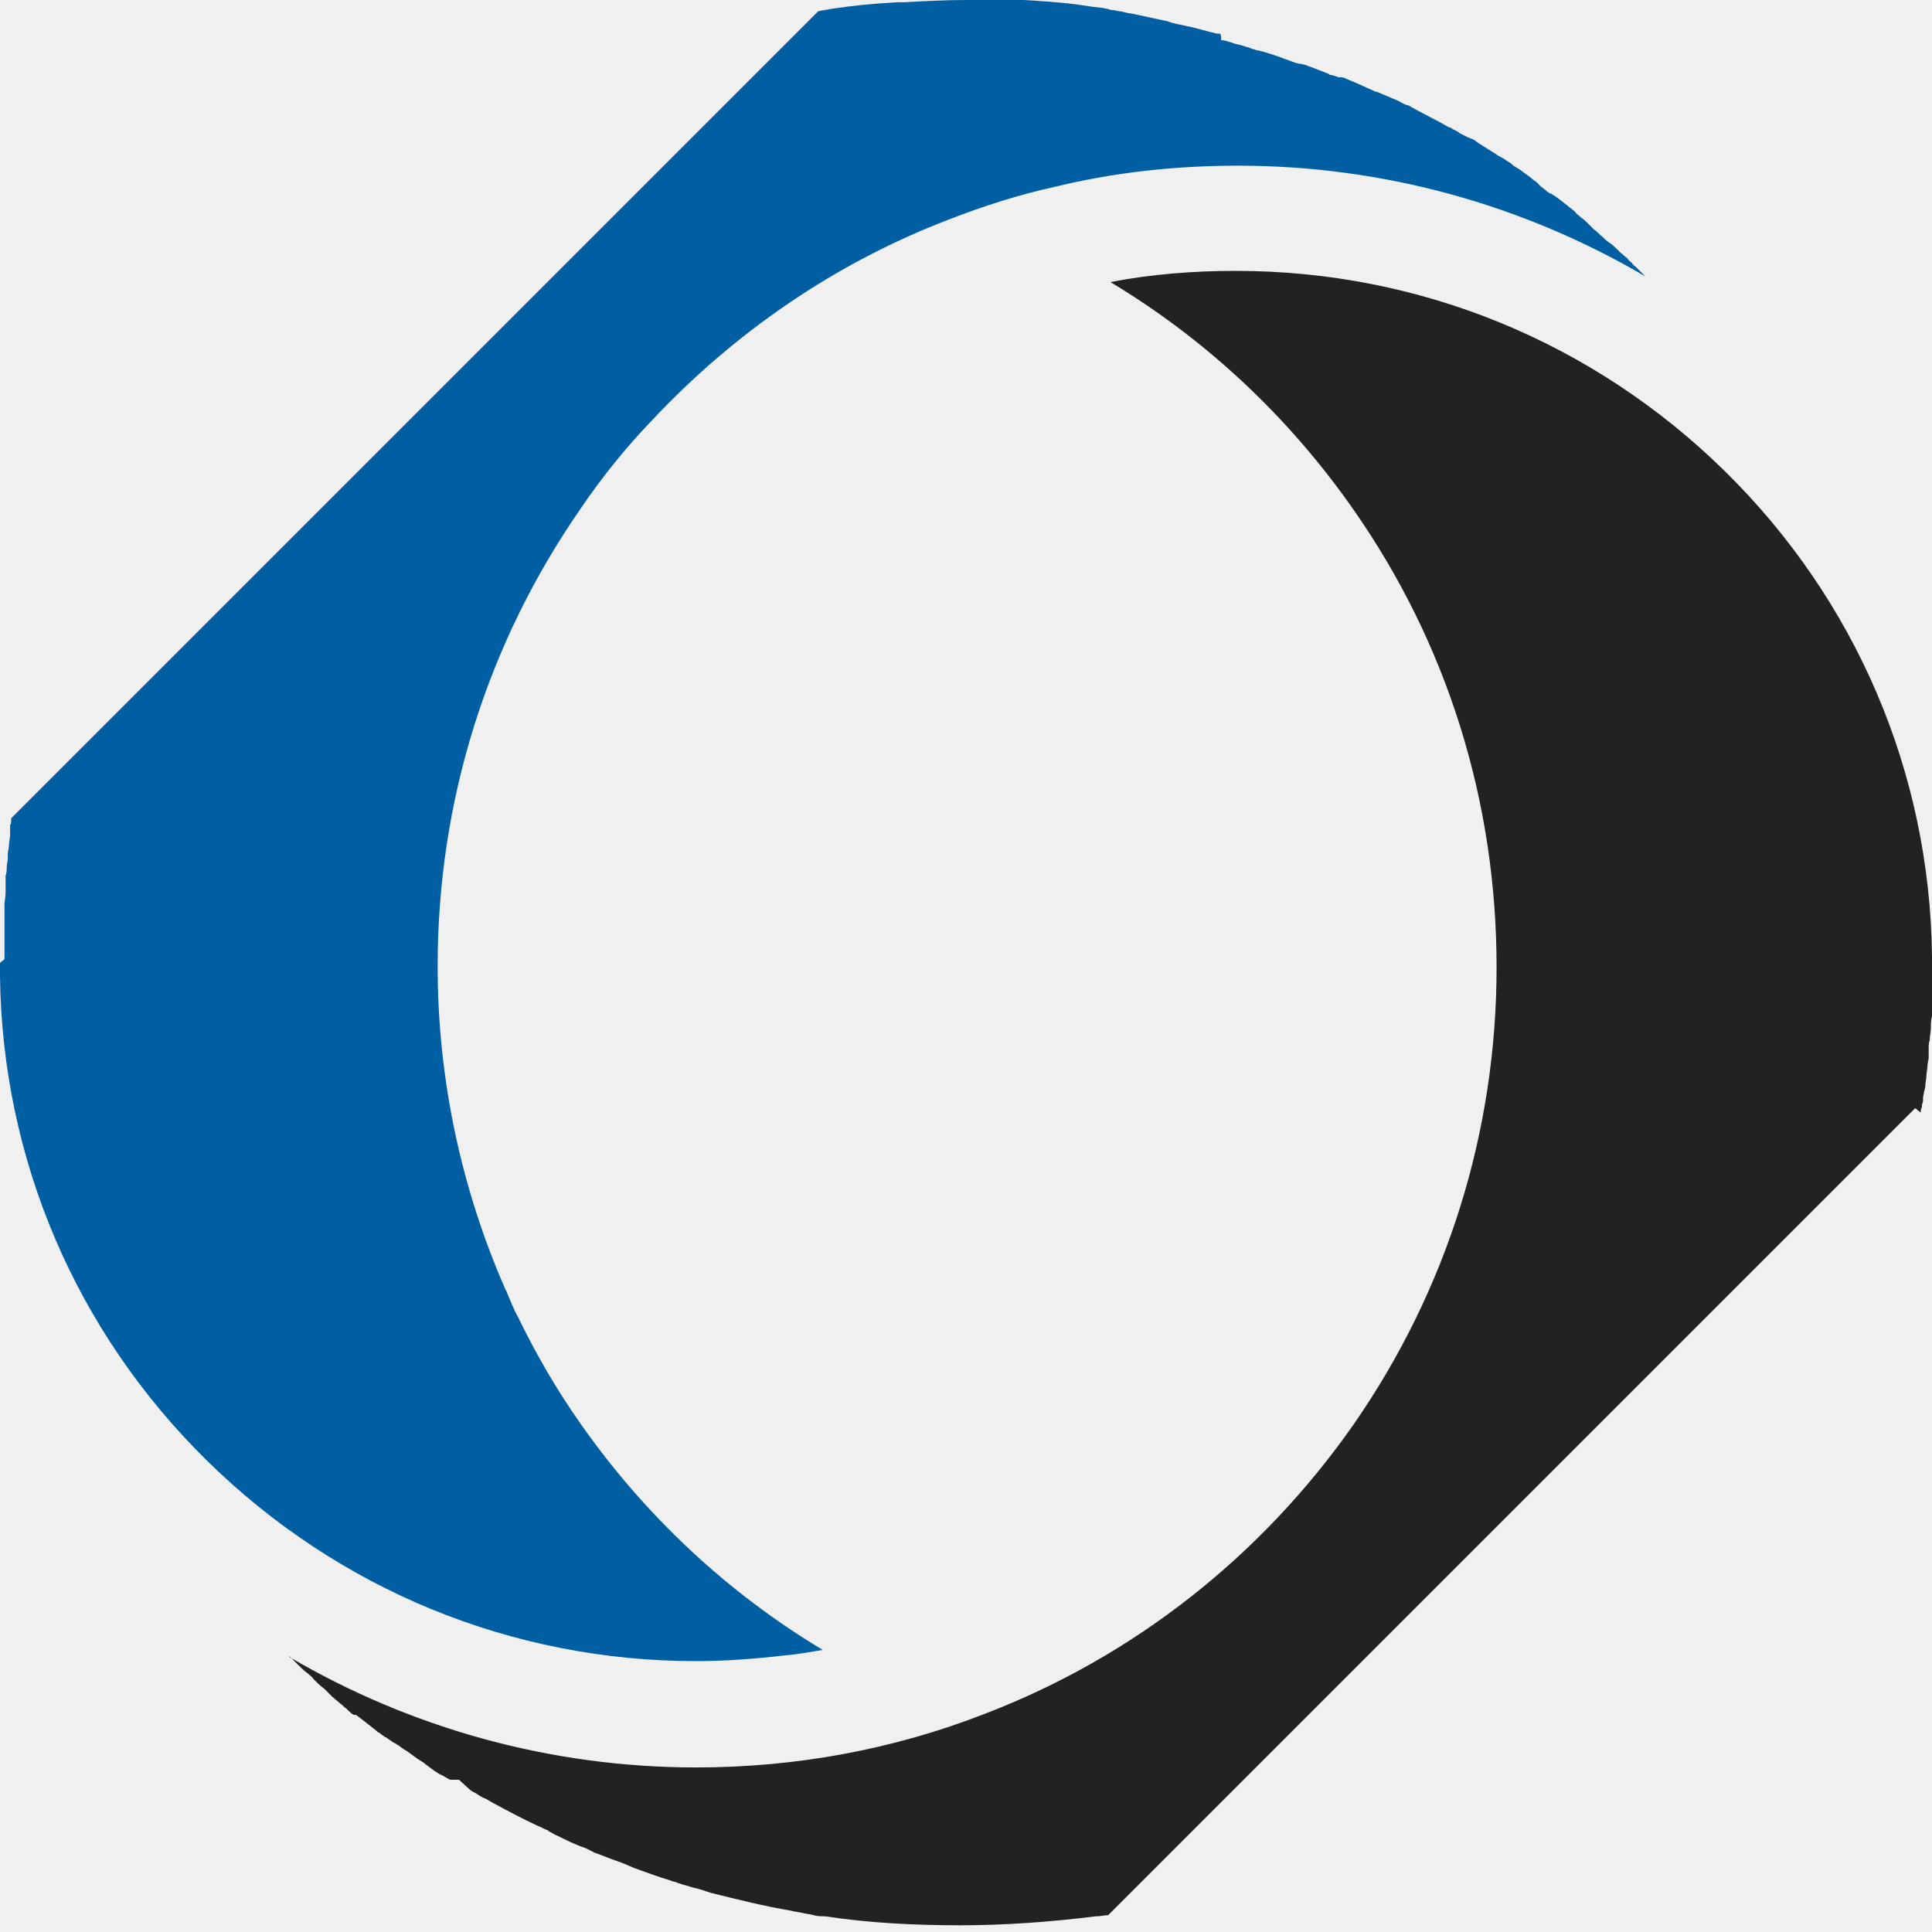
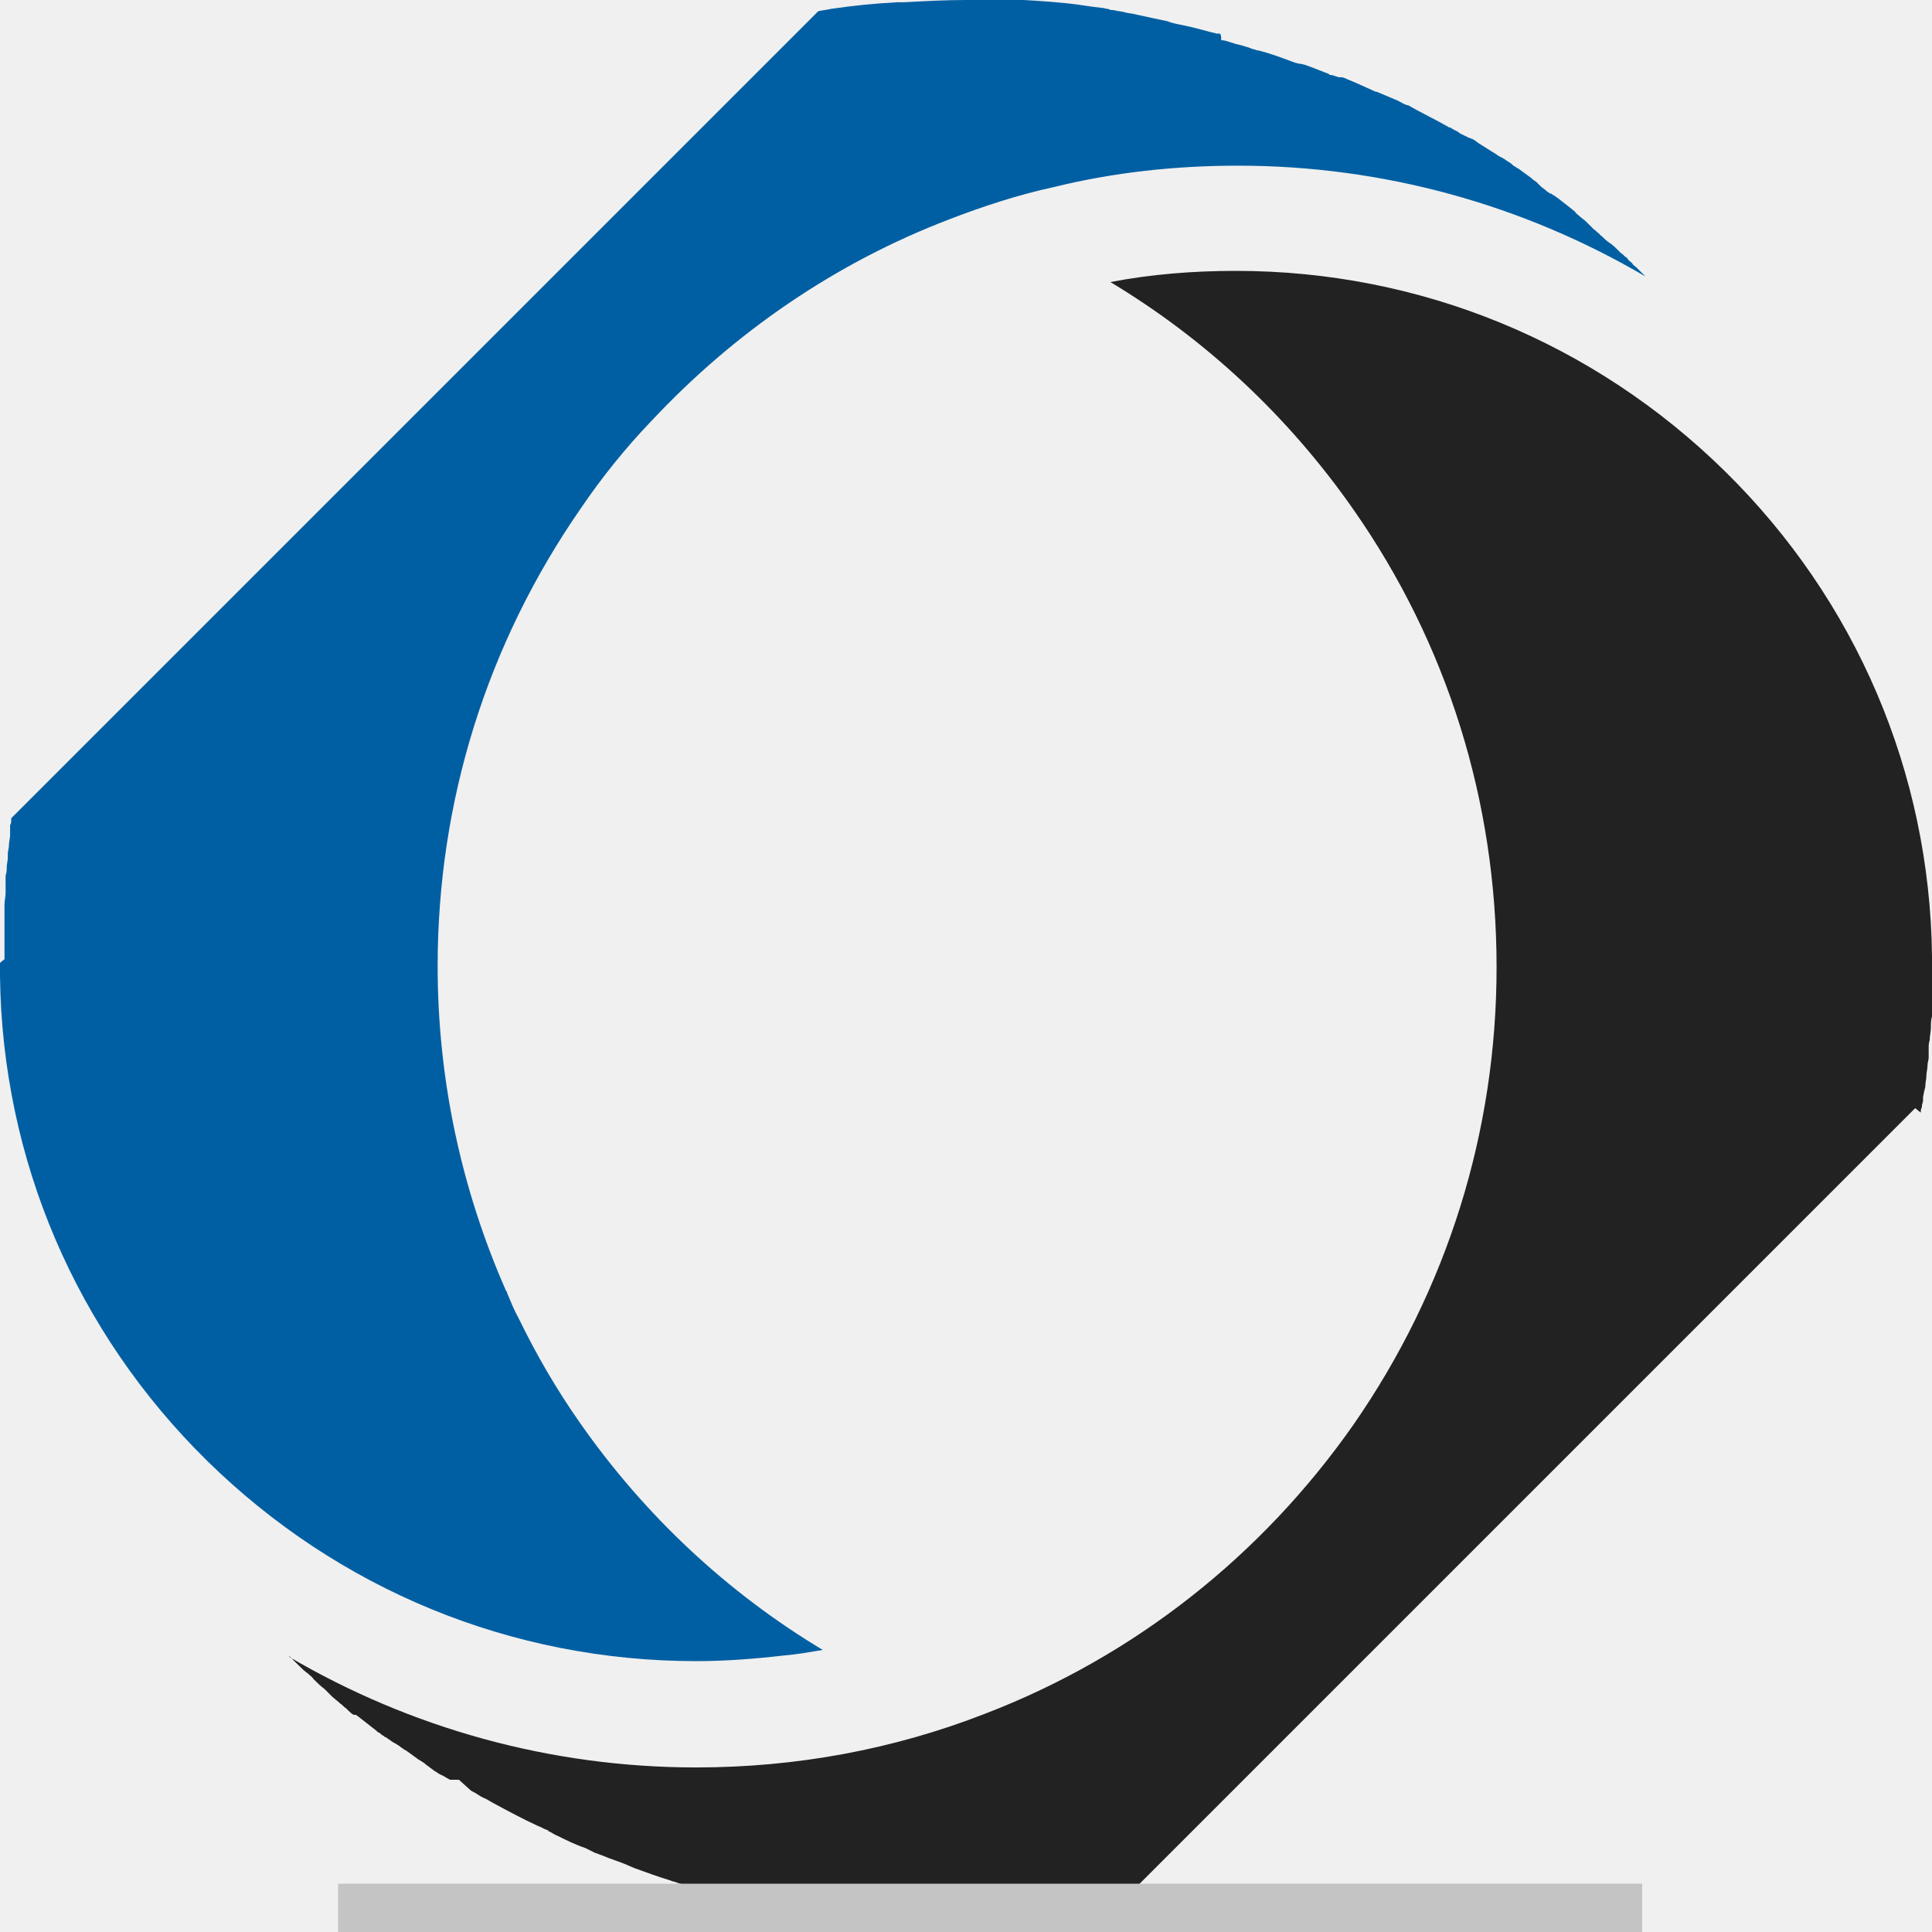
<svg xmlns="http://www.w3.org/2000/svg" width="40" height="40" viewBox="0 0 40 40" fill="none">
  <g clip-path="url(#clip0)">
    <path d="M32.584 4.45C32.561 4.426 32.514 4.403 32.491 4.357C32.514 4.403 32.561 4.426 32.584 4.45Z" fill="#FFFAF7" />
    <path d="M32.144 4.102C32.26 4.195 32.375 4.287 32.491 4.357C32.375 4.287 32.26 4.195 32.144 4.102C32.12 4.079 32.074 4.056 32.051 4.032L32.005 4.009L32.051 4.032C32.074 4.056 32.12 4.079 32.144 4.102Z" fill="#FFFAF7" />
    <path d="M31.958 3.963L31.889 3.917L31.958 3.963Z" fill="#FFFAF7" />
    <path d="M31.703 3.778C31.727 3.801 31.727 3.801 31.75 3.824C31.75 3.801 31.727 3.801 31.703 3.778L31.657 3.754L31.703 3.778Z" fill="#FFFAF7" />
    <path d="M31.68 3.754C31.634 3.731 31.611 3.708 31.587 3.685C31.611 3.708 31.634 3.731 31.68 3.754Z" fill="#FFFAF7" />
    <path d="M31.263 3.476C31.217 3.453 31.194 3.43 31.147 3.407C31.194 3.43 31.24 3.453 31.263 3.476Z" fill="#FFFAF7" />
    <path d="M23.291 0.278C23.221 0.255 23.129 0.255 23.059 0.232C23.013 0.232 22.99 0.232 22.943 0.209C22.99 0.209 23.013 0.209 23.059 0.232C23.129 0.232 23.221 0.255 23.291 0.278Z" fill="#FFFAF7" />
    <path d="M28.459 1.877C28.25 1.784 28.065 1.692 27.88 1.622C28.088 1.692 28.273 1.784 28.459 1.877Z" fill="#FFFAF7" />
    <path d="M30.776 3.152C30.823 3.175 30.869 3.198 30.892 3.221C30.869 3.198 30.823 3.175 30.776 3.152Z" fill="#FFFAF7" />
    <path d="M26.072 0.927C26.026 0.904 25.979 0.904 25.933 0.881C25.887 0.857 25.84 0.857 25.794 0.834C25.84 0.857 25.887 0.857 25.933 0.881C25.956 0.904 26.002 0.927 26.072 0.927Z" fill="#FFFAF7" />
    <path d="M25.307 0.718C25.284 0.695 25.261 0.695 25.238 0.695H25.214H25.238C25.261 0.695 25.284 0.695 25.307 0.718Z" fill="#FFFAF7" />
    <path d="M27.74 1.553C27.81 1.576 27.856 1.599 27.88 1.622C27.833 1.599 27.81 1.576 27.74 1.553Z" fill="#FFFAF7" />
    <path d="M30.267 2.827L30.359 2.897C30.429 2.943 30.498 2.966 30.545 3.013C30.475 2.966 30.429 2.943 30.359 2.897L30.267 2.827C30.243 2.827 30.243 2.804 30.22 2.804C30.243 2.827 30.243 2.827 30.267 2.827Z" fill="#FFFAF7" />
    <path d="M32.746 4.589C32.7 4.542 32.654 4.519 32.607 4.473C32.654 4.519 32.7 4.542 32.746 4.589Z" fill="#FFFAF7" />
    <path d="M29.988 2.665C30.035 2.688 30.081 2.711 30.128 2.735C30.081 2.711 30.035 2.688 29.988 2.665L29.965 2.642C29.942 2.642 29.942 2.619 29.919 2.619C29.942 2.619 29.942 2.642 29.965 2.642L29.988 2.665Z" fill="#FFFAF7" />
    <path d="M28.505 1.9L28.667 1.993C28.737 2.016 28.806 2.063 28.853 2.086C28.783 2.063 28.714 2.016 28.667 1.993L28.505 1.9C28.505 1.9 28.505 1.877 28.505 1.9C28.505 1.877 28.505 1.9 28.505 1.9Z" fill="#FFFAF7" />
    <path d="M27.022 1.275C27.161 1.321 27.323 1.39 27.509 1.46C27.532 1.46 27.532 1.46 27.555 1.483C27.532 1.483 27.532 1.483 27.509 1.46C27.323 1.39 27.161 1.321 27.022 1.275L26.929 1.251H26.906H26.929L27.022 1.275Z" fill="#FFFAF7" />
    <path d="M0.209 17.103C0.209 17.08 0.209 17.034 0.232 17.01V16.987V17.01C0.209 17.034 0.209 17.057 0.209 17.103Z" fill="#FFFAF7" />
    <path d="M0.116 17.775C0.116 17.752 0.116 17.729 0.116 17.706C0.139 17.729 0.116 17.752 0.116 17.775Z" fill="#FFFAF7" />
    <path d="M0.046 18.54V18.517C0.046 18.517 0.046 18.517 0.046 18.54C0.046 18.61 0.023 18.702 0.023 18.772C0.046 18.679 0.046 18.61 0.046 18.54Z" fill="#FFFAF7" />
    <path d="M10.452 26.721C10.452 26.744 10.475 26.767 10.475 26.767C10.452 26.767 10.452 26.744 10.452 26.721Z" fill="#FFFAF7" />
    <path d="M20.742 0.023C21.182 0.046 21.645 0.069 22.086 0.116C21.645 0.069 21.205 0.023 20.742 0.023Z" fill="#FFFAF7" />
    <path d="M24.195 0.44C24.334 0.463 24.45 0.487 24.566 0.533C24.45 0.487 24.311 0.463 24.195 0.44Z" fill="#FFFAF7" />
    <path d="M28.899 2.086C29.2 2.225 29.479 2.387 29.757 2.549C29.479 2.387 29.2 2.225 28.899 2.086Z" fill="#FFFAF7" />
    <path d="M33.024 4.82C32.978 4.797 32.955 4.751 32.908 4.728L32.839 4.658L32.908 4.728C32.955 4.751 33.001 4.797 33.024 4.82Z" fill="#FFFAF7" />
    <path d="M13.465 8.714C15.18 6.883 17.265 5.446 19.629 4.542C20.348 4.264 21.066 4.032 21.808 3.87C21.066 4.056 20.348 4.264 19.629 4.542C17.242 5.469 15.156 6.883 13.465 8.714Z" fill="#FFFAF7" />
    <path d="M17.01 34.183C15.041 33.001 13.326 31.402 11.982 29.479C11.495 28.783 11.078 28.065 10.707 27.3C11.078 28.042 11.495 28.783 11.982 29.479C13.326 31.379 15.041 32.978 17.01 34.183Z" fill="#FFFAF7" />
    <path d="M4.287 30.267C1.576 27.578 0.07 24.009 0 20.209V20.162V20.093C0 20.07 0 20.046 0 20.046C0 20.07 0 20.093 0 20.093C0 20.116 0 20.139 0 20.162V20.209C0.07 24.009 1.576 27.578 4.287 30.267C6.999 32.932 10.591 34.415 14.415 34.415C15.017 34.415 15.62 34.368 16.223 34.299C15.62 34.368 15.017 34.415 14.415 34.415C10.591 34.415 6.999 32.932 4.287 30.267Z" fill="#FFFAF7" />
    <path d="M33.465 5.214C33.511 5.261 33.534 5.284 33.581 5.307C33.557 5.284 33.511 5.261 33.465 5.214L33.418 5.168L33.395 5.145L33.418 5.168L33.465 5.214Z" fill="#FFFAF7" />
    <path d="M34.021 5.724C33.998 5.701 33.974 5.678 33.951 5.655C33.928 5.632 33.882 5.585 33.859 5.562C33.882 5.585 33.928 5.632 33.951 5.655C33.951 5.678 33.998 5.701 34.021 5.724Z" fill="#FFFAF7" />
    <path d="M33.72 5.446C33.696 5.423 33.65 5.4 33.627 5.353C33.65 5.377 33.673 5.423 33.72 5.446Z" fill="#FFFAF7" />
    <path d="M0.232 16.941V16.987C0.232 17.01 0.232 17.057 0.209 17.08V17.103C0.209 17.126 0.209 17.149 0.209 17.173V17.219V17.242V17.265V17.288C0.209 17.358 0.185 17.428 0.185 17.497C0.185 17.567 0.162 17.613 0.162 17.683C0.162 17.706 0.162 17.729 0.162 17.752C0.162 17.822 0.139 17.891 0.139 17.961C0.139 18.007 0.139 18.076 0.116 18.123V18.169C0.116 18.192 0.116 18.215 0.116 18.239C0.116 18.262 0.116 18.285 0.116 18.308C0.116 18.331 0.116 18.331 0.116 18.355C0.116 18.378 0.116 18.378 0.116 18.401C0.116 18.424 0.116 18.447 0.116 18.47V18.494C0.116 18.563 0.093 18.656 0.093 18.725C0.093 18.772 0.093 18.795 0.093 18.841C0.093 18.888 0.093 18.911 0.093 18.957C0.093 18.957 0.093 18.957 0.093 18.98V19.003V19.027V19.05C0.093 19.096 0.093 19.142 0.093 19.189C0.093 19.212 0.093 19.235 0.093 19.235C0.093 19.328 0.093 19.397 0.093 19.467C0.093 19.49 0.093 19.49 0.093 19.513V19.537C0.093 19.606 0.093 19.675 0.093 19.722V19.768V19.791V19.861C0 19.93 0 19.93 0 19.954C0 19.977 0 19.977 0 20C0 20.023 0 20.023 0 20.046C0 20.07 0 20.093 0 20.093V20.162V20.209C0.046 24.009 1.576 27.578 4.287 30.243C6.999 32.908 10.591 34.392 14.415 34.392C15.017 34.392 15.62 34.345 16.223 34.276C16.501 34.253 16.756 34.206 17.034 34.16C15.064 32.978 13.349 31.379 12.005 29.455C11.518 28.76 11.101 28.042 10.73 27.277C10.637 27.115 10.568 26.929 10.498 26.767C10.498 26.744 10.475 26.721 10.475 26.721C9.548 24.612 9.061 22.341 9.061 20C9.061 16.593 10.081 13.326 12.028 10.521C12.468 9.873 12.955 9.27 13.488 8.714C15.203 6.883 17.288 5.446 19.652 4.542C20.371 4.264 21.089 4.032 21.831 3.87C23.059 3.569 24.334 3.43 25.631 3.43C28.644 3.43 31.541 4.241 34.067 5.724C34.044 5.701 34.021 5.678 33.998 5.655C33.974 5.631 33.928 5.585 33.905 5.562L33.882 5.539C33.859 5.516 33.812 5.492 33.789 5.446C33.766 5.423 33.72 5.4 33.696 5.353C33.696 5.353 33.696 5.353 33.673 5.33C33.627 5.307 33.604 5.261 33.557 5.238L33.511 5.191L33.488 5.168C33.441 5.122 33.395 5.075 33.326 5.029C33.256 4.983 33.21 4.936 33.163 4.89C33.14 4.867 33.117 4.867 33.117 4.844C33.071 4.82 33.047 4.774 33.001 4.751L32.932 4.681L32.885 4.635L32.862 4.612L32.839 4.589C32.793 4.542 32.746 4.519 32.7 4.473C32.677 4.45 32.63 4.426 32.607 4.38C32.491 4.287 32.375 4.195 32.283 4.125C32.26 4.102 32.213 4.079 32.19 4.056L32.144 4.032L32.12 4.009C32.12 4.009 32.12 4.009 32.097 4.009L32.028 3.963L32.005 3.94L31.912 3.87L31.889 3.847C31.866 3.824 31.866 3.824 31.842 3.801L31.819 3.777C31.796 3.754 31.75 3.731 31.727 3.708L31.703 3.685C31.611 3.615 31.541 3.569 31.448 3.499C31.402 3.476 31.379 3.453 31.333 3.43L31.309 3.407C31.263 3.36 31.194 3.337 31.147 3.291C31.124 3.291 31.124 3.268 31.101 3.268C31.055 3.244 31.008 3.221 30.985 3.198C30.915 3.152 30.869 3.129 30.799 3.082C30.73 3.036 30.684 3.013 30.614 2.966L30.521 2.897C30.498 2.897 30.498 2.874 30.475 2.874C30.452 2.874 30.429 2.85 30.406 2.85C30.382 2.85 30.382 2.827 30.359 2.827C30.313 2.804 30.267 2.781 30.22 2.758L30.197 2.735C30.174 2.735 30.174 2.711 30.151 2.711C30.104 2.688 30.058 2.665 30.035 2.642C30.035 2.642 30.035 2.642 30.012 2.642C29.733 2.48 29.432 2.341 29.154 2.178H29.131C29.061 2.155 28.992 2.109 28.945 2.086L28.505 1.9C28.505 1.9 28.505 1.9 28.482 1.9C28.273 1.808 28.088 1.715 27.903 1.645C27.856 1.622 27.81 1.599 27.764 1.599H27.74H27.717L27.648 1.576C27.625 1.576 27.601 1.553 27.555 1.553C27.532 1.553 27.532 1.553 27.509 1.53C27.323 1.46 27.161 1.39 27.022 1.344L26.929 1.321H26.906L26.813 1.298C26.558 1.205 26.327 1.112 26.049 1.043C26.049 1.043 26.049 1.043 26.026 1.043C25.979 1.02 25.933 1.02 25.886 0.997C25.84 0.973 25.794 0.973 25.747 0.95C25.724 0.95 25.678 0.927 25.655 0.927C25.539 0.904 25.446 0.857 25.33 0.834C25.307 0.834 25.307 0.834 25.284 0.834C25.284 0.695 25.261 0.695 25.238 0.695H25.214H25.191C24.983 0.649 24.774 0.579 24.542 0.533C24.426 0.51 24.287 0.487 24.172 0.44C23.963 0.394 23.731 0.348 23.523 0.301C23.453 0.278 23.36 0.278 23.291 0.255C23.221 0.232 23.129 0.232 23.059 0.209C23.013 0.209 22.99 0.209 22.943 0.185C22.897 0.185 22.851 0.162 22.804 0.162C22.572 0.139 22.341 0.093 22.109 0.07C21.669 0.023 21.205 -1.8388e-05 20.765 -0.023C20.51 -1.8388e-05 20.255 -1.8388e-05 20 -1.8388e-05C19.583 -1.8388e-05 19.142 0.023 18.725 0.046C18.679 0.046 18.633 0.046 18.586 0.046C18.123 0.07 17.659 0.116 17.196 0.185C17.103 0.209 17.034 0.209 16.941 0.232L0.232 16.941Z" fill="#005FA3" />
    <path d="M39.768 23.036V23.013C39.768 22.99 39.768 22.966 39.791 22.92V22.897C39.791 22.851 39.815 22.827 39.815 22.781V22.758V22.735C39.815 22.712 39.815 22.712 39.815 22.712L39.838 22.596L39.861 22.503C39.861 22.41 39.884 22.341 39.884 22.271C39.884 22.202 39.907 22.132 39.907 22.063C39.907 21.993 39.931 21.947 39.931 21.9V21.854C39.931 21.808 39.931 21.785 39.931 21.738V21.715V21.692C39.931 21.645 39.931 21.599 39.954 21.529V21.506C39.954 21.437 39.977 21.367 39.977 21.275C39.977 21.205 39.977 21.112 40 21.043V21.02V20.997V20.973C40 20.904 40 20.834 40 20.788C40 20.695 40 20.626 40 20.533V20.487C40 20.417 40 20.371 40 20.301V20.162C40 20.116 40 20.07 40 20C40 19.954 40 19.884 40 19.838V19.791C39.954 15.991 38.424 12.422 35.713 9.757C33.001 7.092 29.409 5.608 25.585 5.608C24.704 5.608 23.824 5.678 22.99 5.84C24.959 7.022 26.674 8.621 28.018 10.545C29.965 13.326 30.985 16.593 30.985 20.023C30.985 23.43 29.965 26.698 28.018 29.502C26.118 32.213 23.476 34.299 20.394 35.481C18.494 36.222 16.477 36.593 14.415 36.593C11.402 36.593 8.505 35.782 5.979 34.299H6.002C6.025 34.322 6.025 34.322 6.049 34.345L6.095 34.392C6.118 34.415 6.165 34.461 6.188 34.484C6.234 34.531 6.304 34.6 6.373 34.647C6.419 34.693 6.466 34.716 6.489 34.762C6.559 34.832 6.628 34.901 6.721 34.971C6.767 35.017 6.813 35.064 6.86 35.11L6.883 35.133L7.022 35.249L7.045 35.272C7.092 35.295 7.115 35.342 7.161 35.365L7.184 35.388L7.207 35.411C7.231 35.434 7.277 35.481 7.323 35.504H7.346H7.37C7.393 35.527 7.439 35.55 7.462 35.574C7.578 35.666 7.671 35.736 7.787 35.828C7.81 35.852 7.833 35.875 7.856 35.875C7.879 35.898 7.903 35.921 7.949 35.944C7.972 35.968 7.972 35.968 7.995 35.968L8.019 35.991C8.065 36.014 8.111 36.06 8.158 36.083L8.204 36.107C8.227 36.13 8.25 36.13 8.273 36.153C8.297 36.176 8.343 36.199 8.366 36.222L8.412 36.246C8.505 36.315 8.575 36.361 8.667 36.431C8.714 36.454 8.737 36.477 8.783 36.501L8.806 36.524L8.899 36.593L8.992 36.663C9.038 36.686 9.085 36.732 9.154 36.755C9.2 36.779 9.27 36.825 9.316 36.848H9.502L9.733 37.057C9.757 37.08 9.803 37.103 9.849 37.126C9.919 37.173 9.988 37.219 10.058 37.242C10.104 37.265 10.174 37.312 10.22 37.335C10.521 37.497 10.823 37.659 11.124 37.798C11.194 37.822 11.263 37.868 11.332 37.891C11.332 37.891 11.356 37.891 11.356 37.914C11.425 37.937 11.472 37.984 11.541 38.007C11.726 38.1 11.912 38.192 12.12 38.262C12.167 38.285 12.213 38.308 12.259 38.331C12.283 38.331 12.283 38.355 12.306 38.355C12.375 38.378 12.422 38.401 12.491 38.424C12.653 38.494 12.816 38.54 12.978 38.609C13.024 38.633 13.094 38.656 13.14 38.679C13.395 38.772 13.65 38.864 13.882 38.934C13.928 38.957 13.975 38.957 14.021 38.98C14.09 39.004 14.16 39.027 14.253 39.05L14.322 39.073C14.415 39.096 14.508 39.119 14.577 39.142C14.623 39.166 14.67 39.166 14.716 39.189C15.272 39.328 15.829 39.467 16.385 39.56C16.454 39.583 16.524 39.583 16.616 39.606C16.709 39.629 16.779 39.629 16.848 39.652C16.918 39.675 17.01 39.675 17.08 39.675C18.007 39.815 18.934 39.861 19.884 39.861C20.811 39.861 21.761 39.791 22.688 39.675H22.712C22.781 39.675 22.851 39.652 22.943 39.652L39.652 22.943C39.768 23.036 39.768 23.036 39.768 23.036Z" fill="#222222" />
+     <rect x="7" y="39" width="27" height="33" fill="#C4C4C4" />
  </g>
  <defs>
    <clipPath id="clip0">
      <rect width="40" height="40" fill="white" />
    </clipPath>
  </defs>
</svg>
